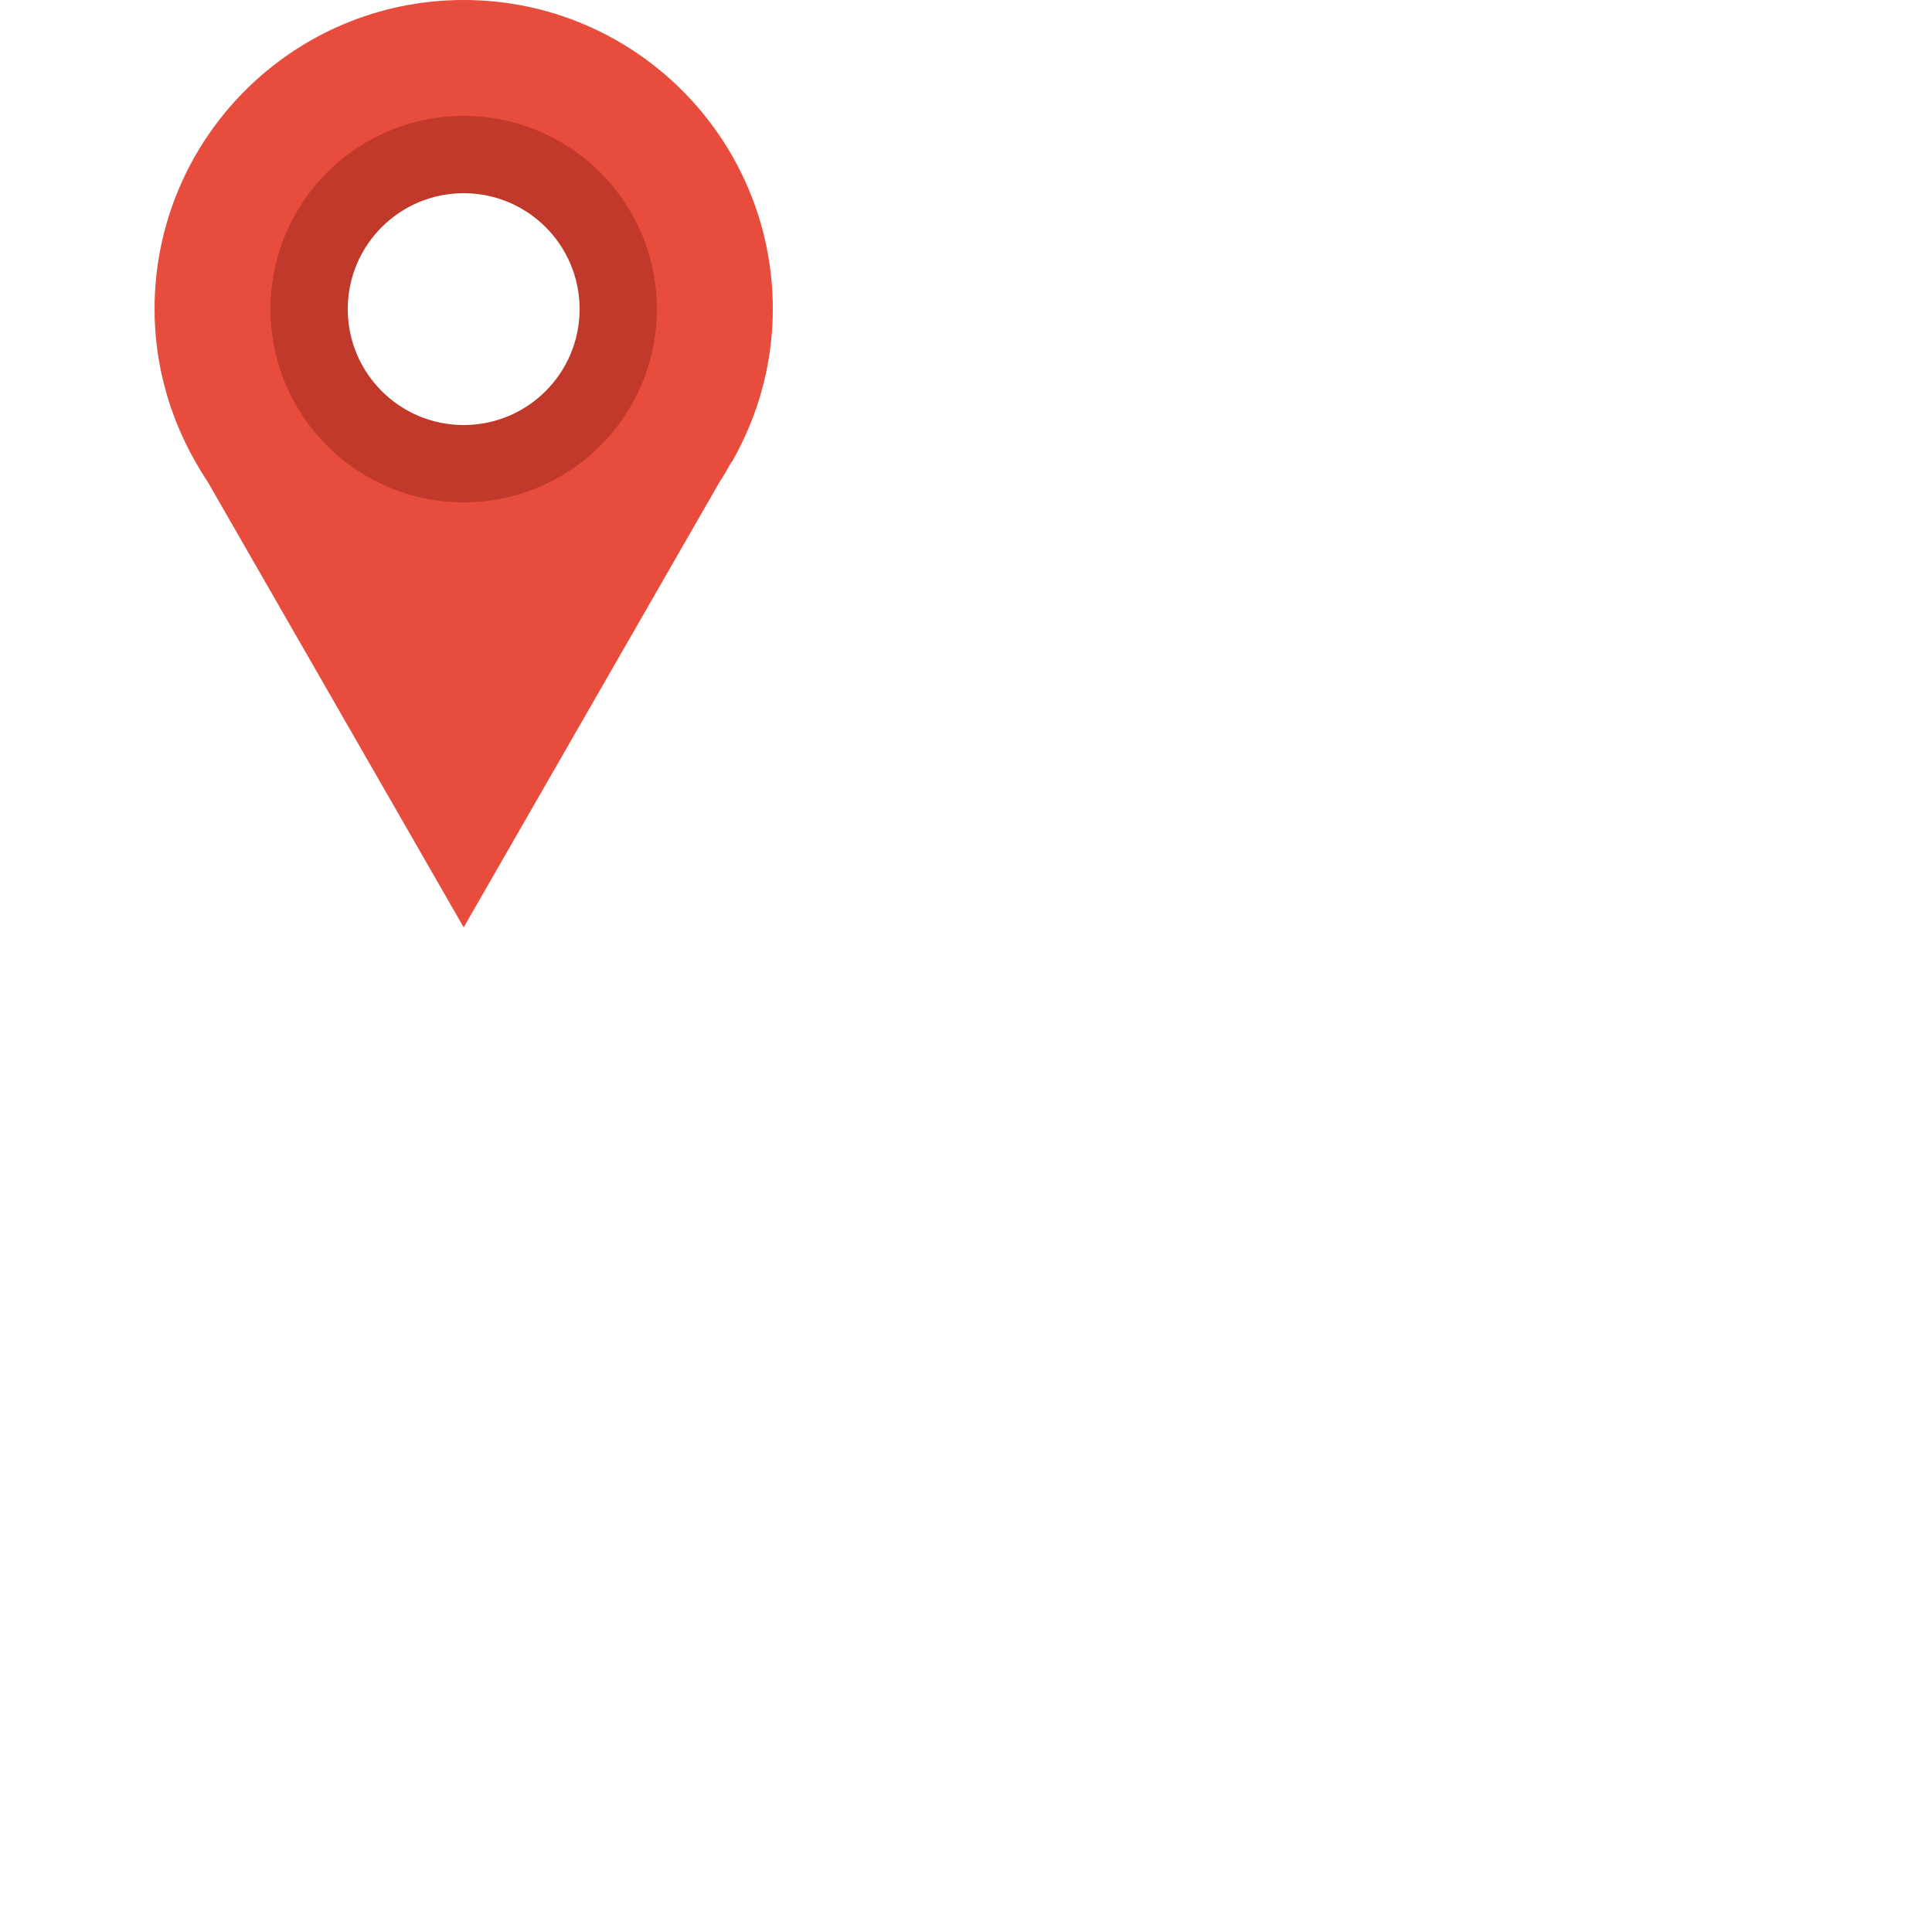
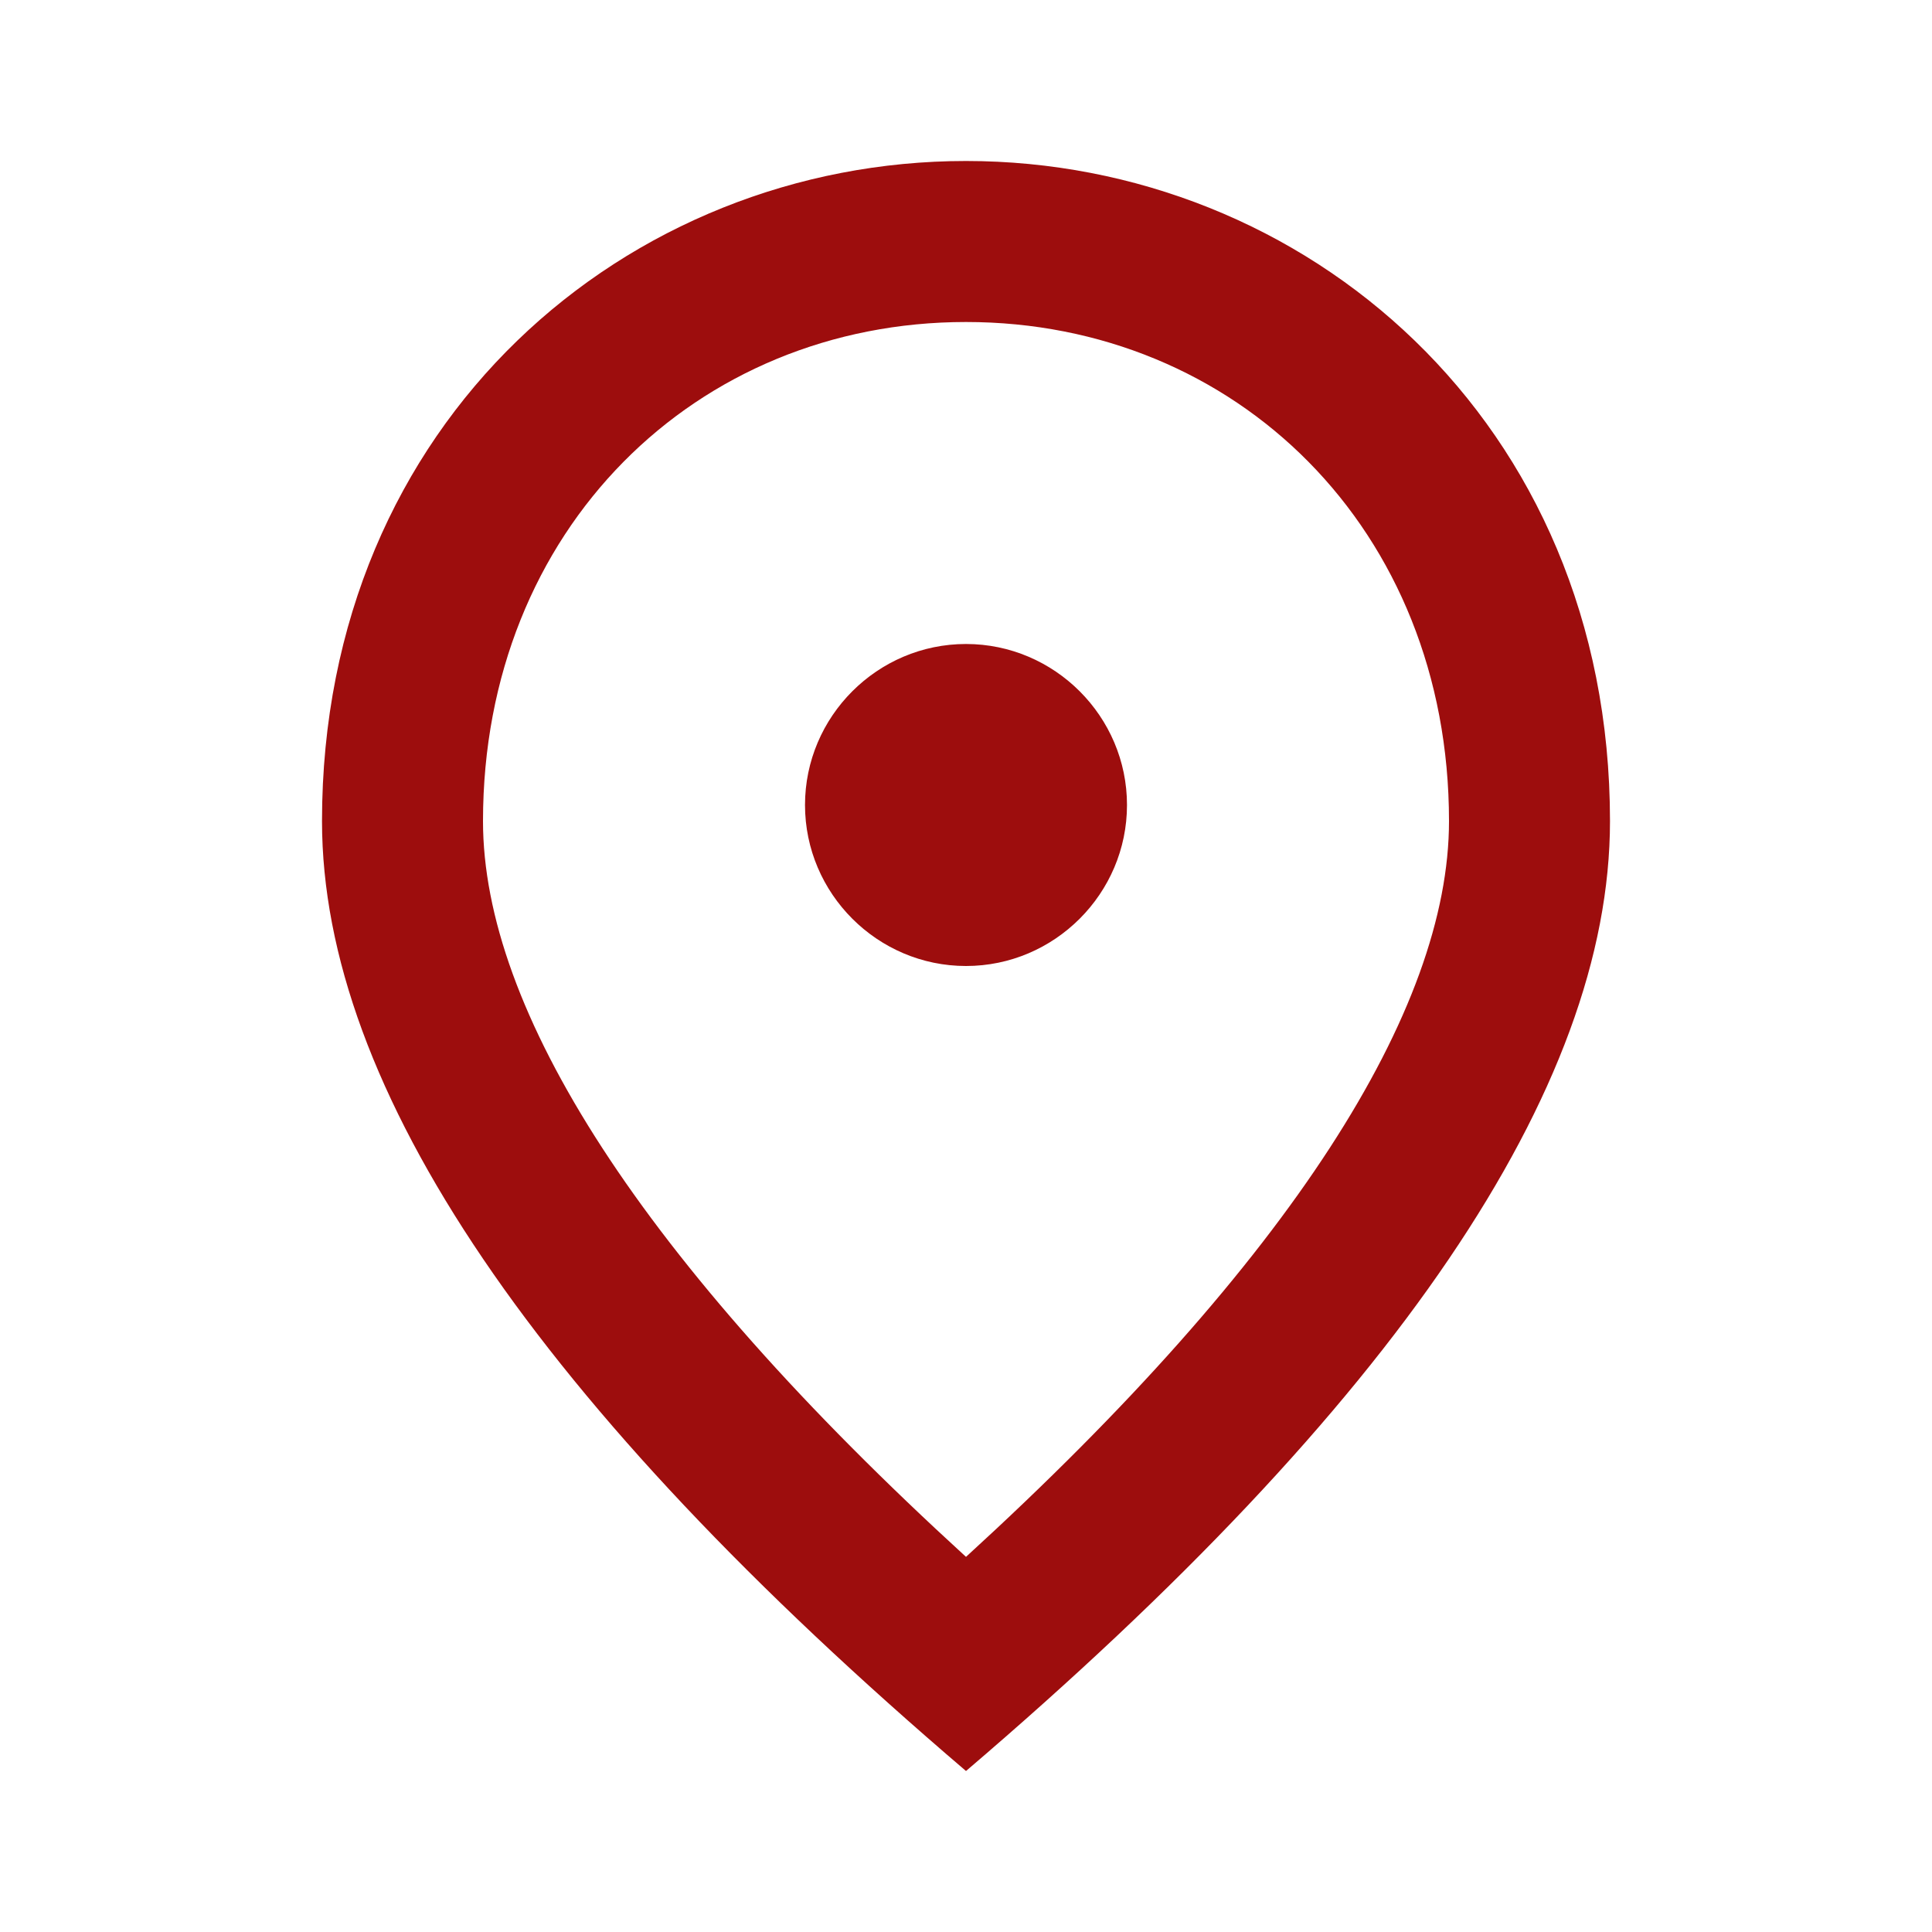
- <svg xmlns="http://www.w3.org/2000/svg" height="50" width="50" version="1.1">
-   <g transform="translate(0 -1028.4)">
-     <path d="m12 0c-4.418 2.3685e-15 -8 3.582-8 8 0 1.421 0.382 2.75 1.031 3.906 0.108 0.192 0.221 0.381 0.344 0.563l6.625 11.531 6.625-11.531c0.102-0.151 0.19-0.311 0.281-0.469l0.063-0.094c0.649-1.156 1.031-2.485 1.031-3.906 0-4.418-3.582-8-8-8zm0 4c2.209 0 4 1.791 4 4 0 2.209-1.791 4-4 4-2.209 0-4-1.791-4-4 0-2.209 1.791-4 4-4z" transform="translate(0 1028.4)" fill="#e74c3c" />
-     <path d="m12 3c-2.761 0-5 2.239-5 5 0 2.761 2.239 5 5 5 2.761 0 5-2.239 5-5 0-2.761-2.239-5-5-5zm0 2c1.657 0 3 1.343 3 3s-1.343 3-3 3-3-1.343-3-3 1.343-3 3-3z" transform="translate(0 1028.4)" fill="#c0392b" />
-   </g>
+ <svg xmlns="http://www.w3.org/2000/svg" width="100" height="100" viewBox="0 0 100 100" fill="none">
+   <path d="M50 50C45.417 50 41.667 46.25 41.667 41.667C41.667 37.083 45.417 33.333 50 33.333C54.583 33.333 58.333 37.083 58.333 41.667C58.333 46.25 54.583 50 50 50ZM75 42.5C75 27.375 63.958 16.667 50 16.667C36.042 16.667 25 27.375 25 42.5C25 52.25 33.125 65.167 50 80.583C66.875 65.167 75 52.25 75 42.5ZM50 8.333C67.5 8.333 83.333 21.75 83.333 42.5C83.333 56.333 72.208 72.708 50 91.667C27.792 72.708 16.667 56.333 16.667 42.5C16.667 21.75 32.5 8.333 50 8.333Z" fill="#9D0D0D" />
</svg>
